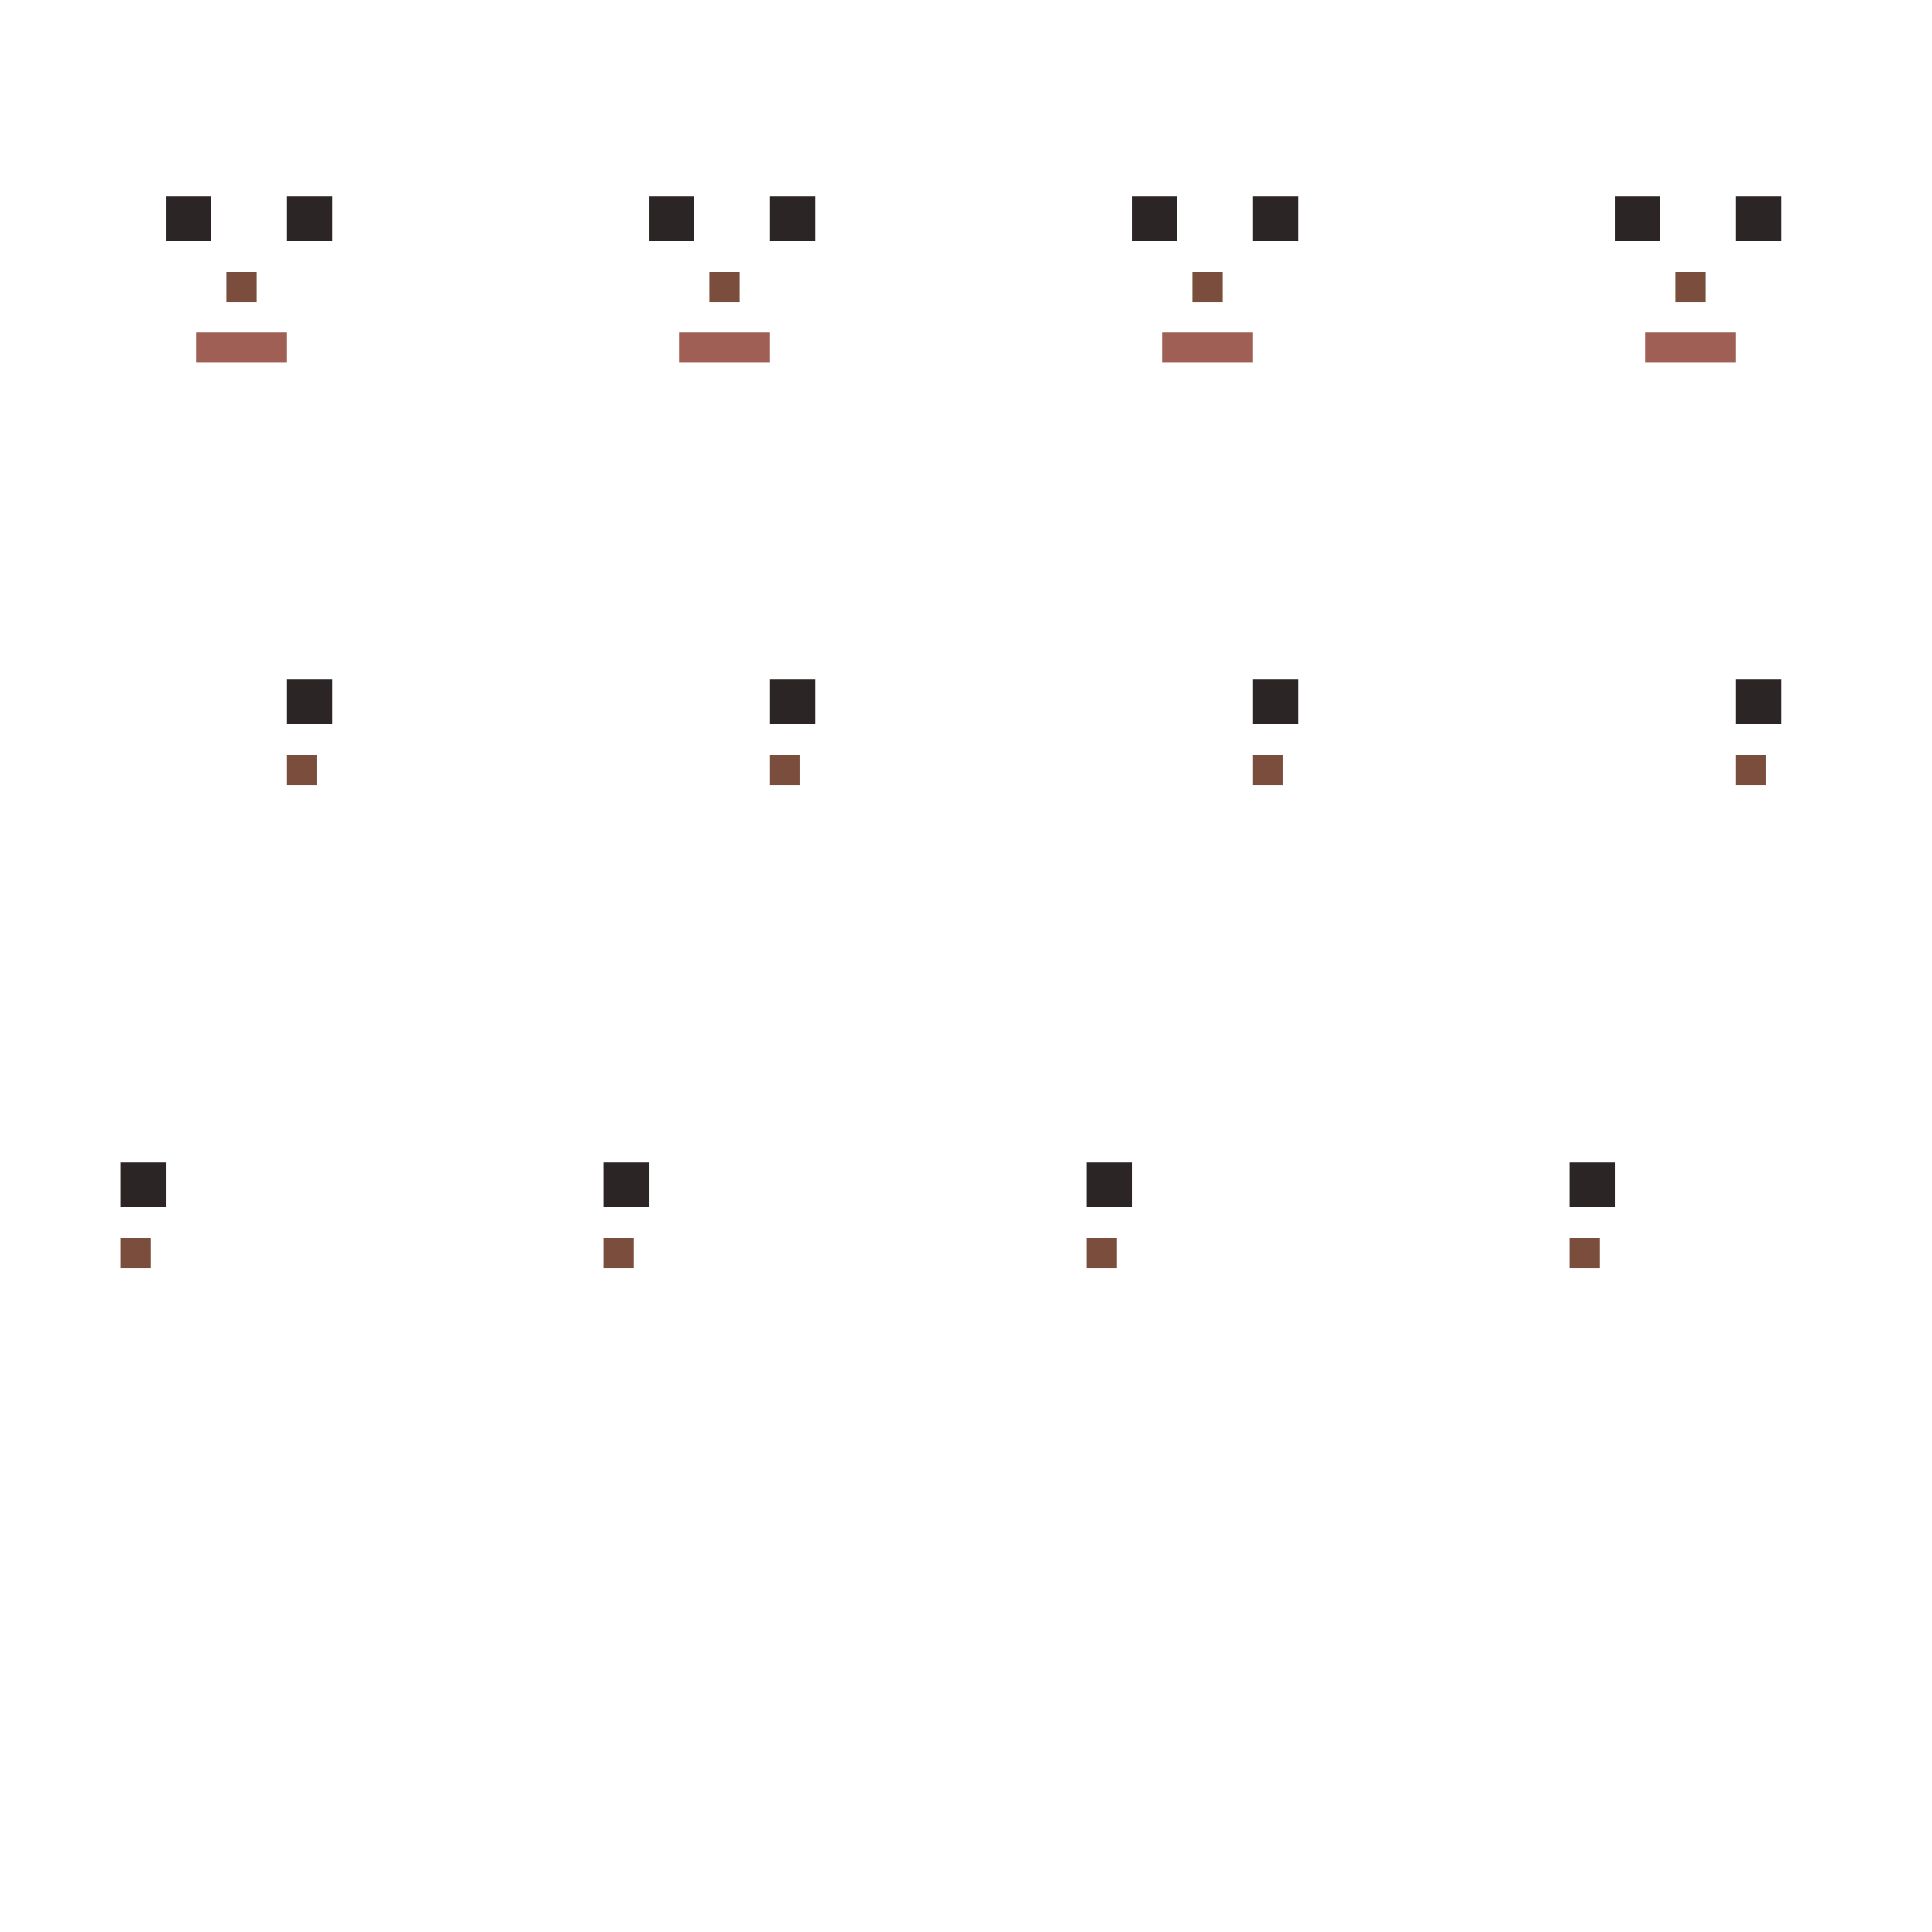
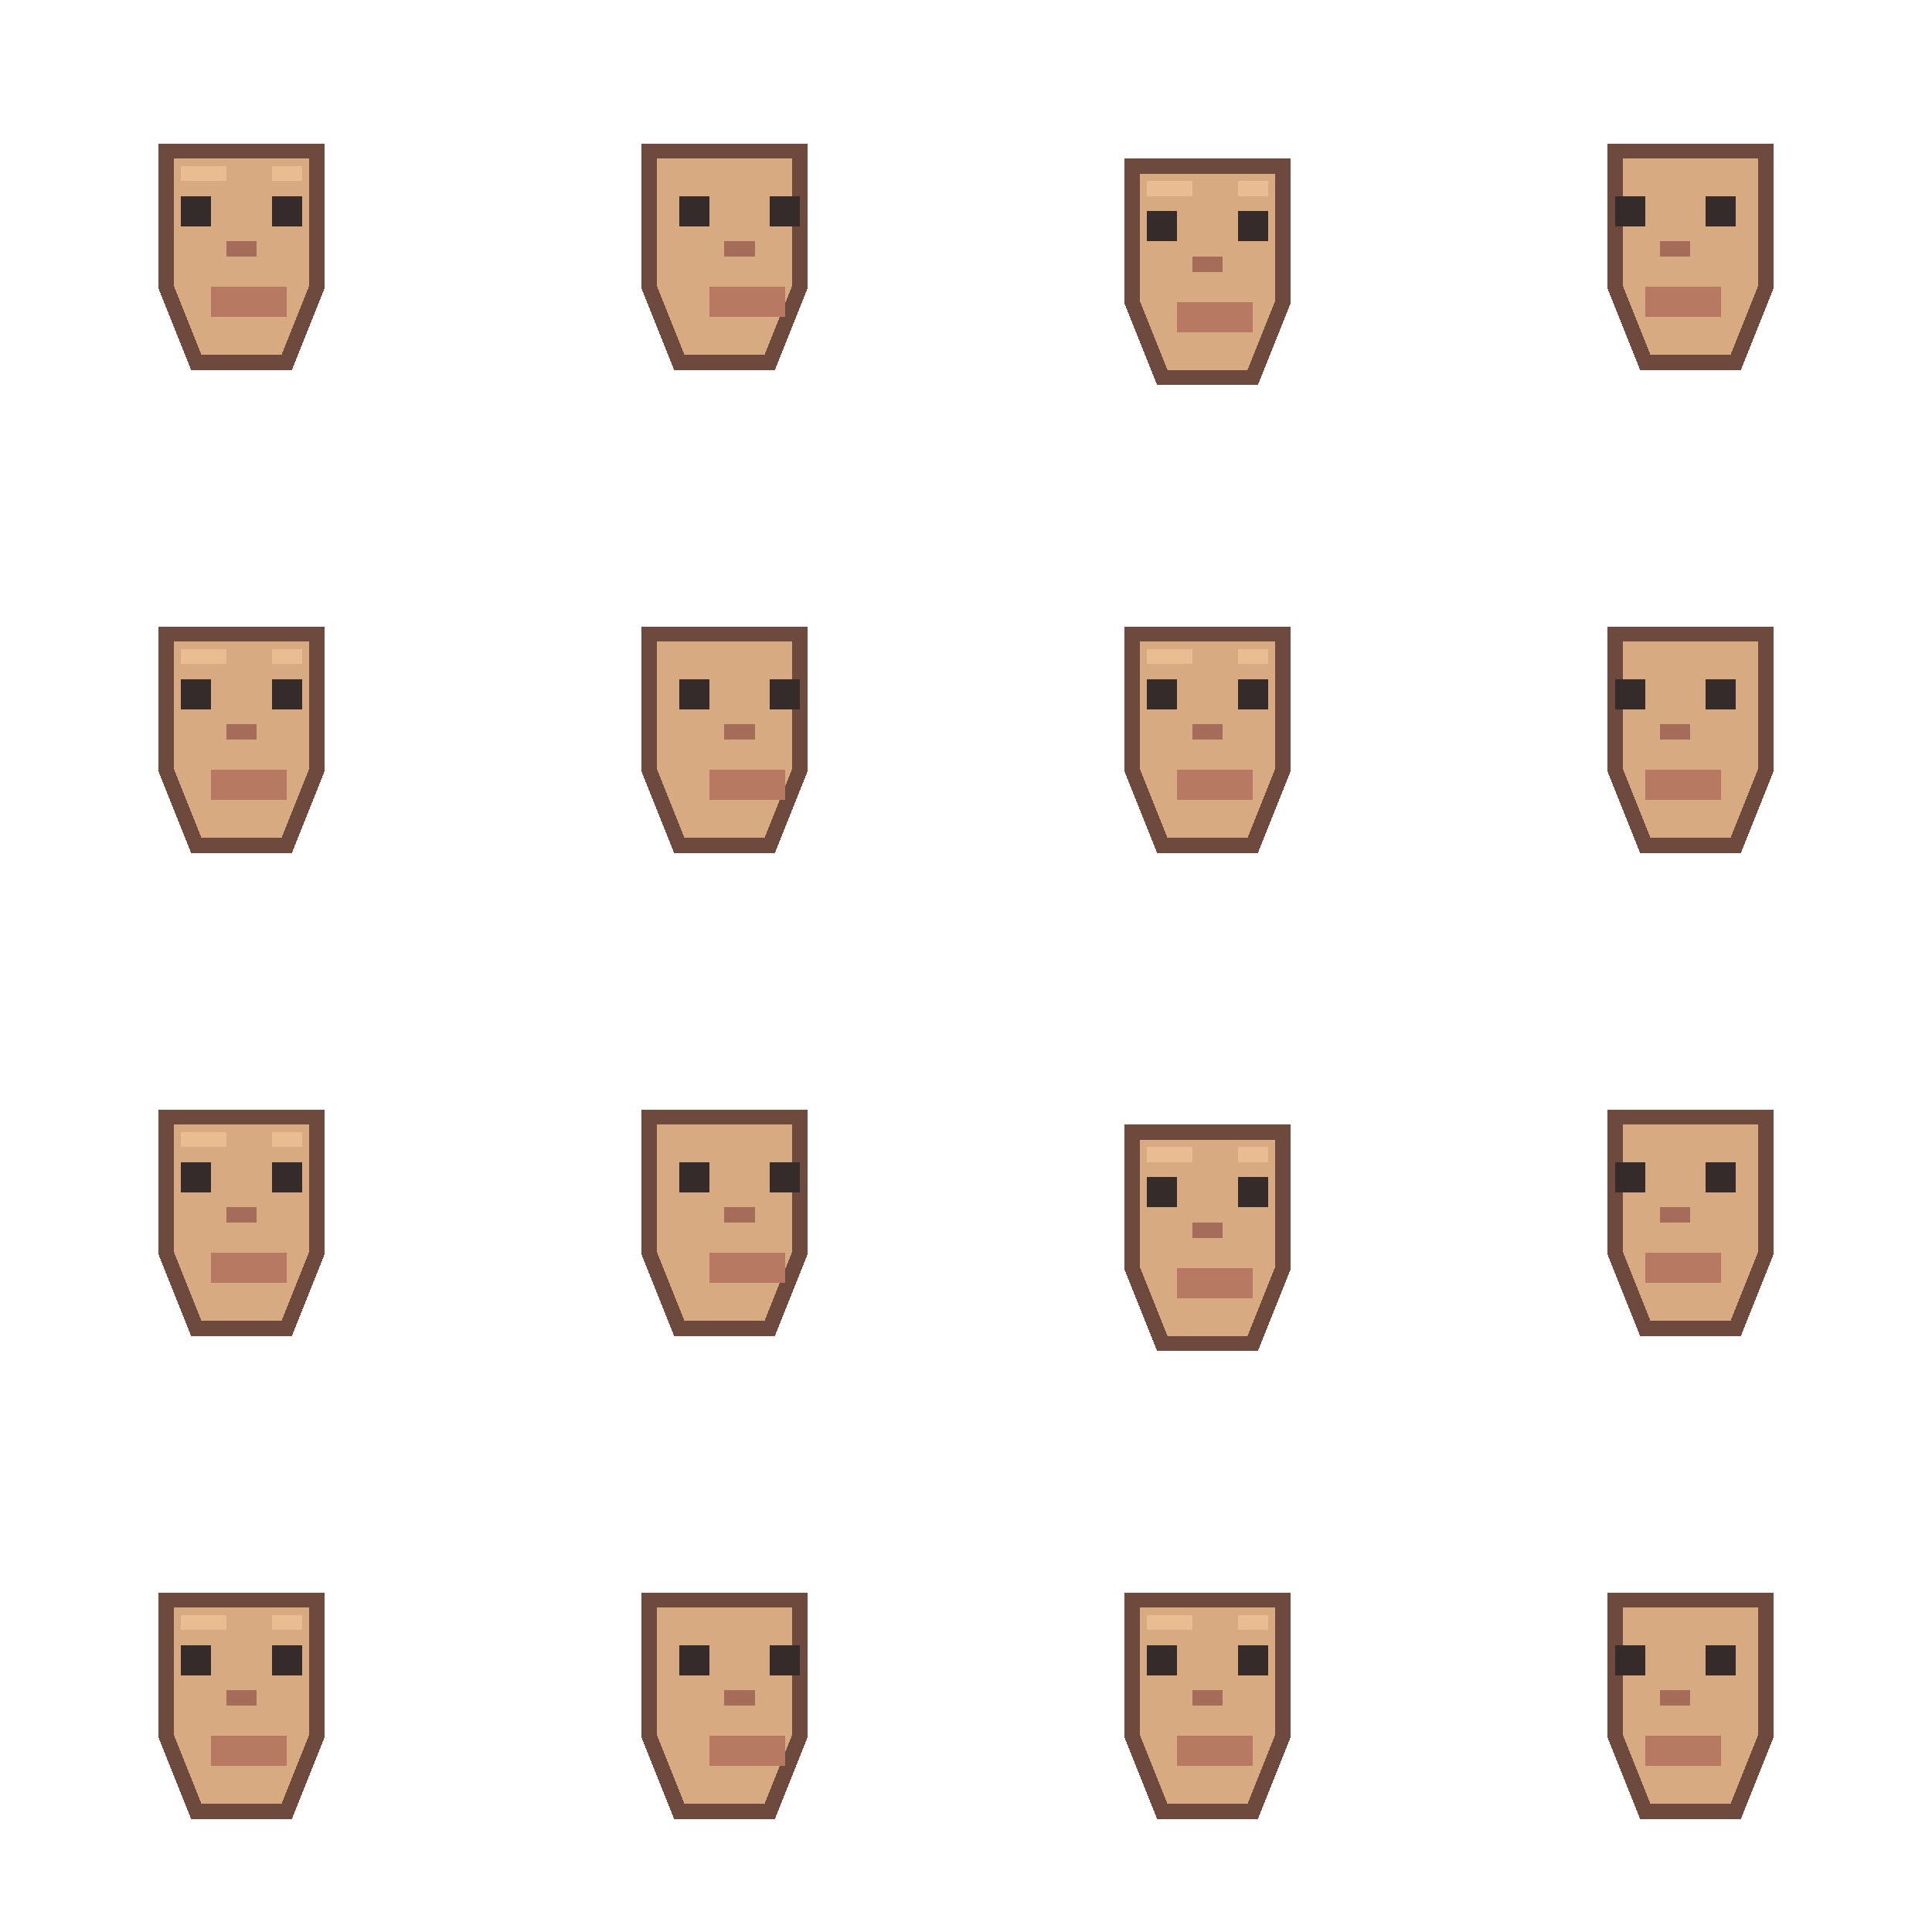
<svg xmlns="http://www.w3.org/2000/svg" width="128" height="128" viewBox="0 0 128 128" shape-rendering="crispEdges">
  <g>
    <g transform="translate(0,0)">
-       <rect x="11" y="13" width="3" height="3" fill="#2b2526" />
-       <rect x="19" y="13" width="3" height="3" fill="#2b2526" />
-       <rect x="15" y="18" width="2" height="2" fill="#7a4d3d" />
-       <rect x="13" y="22" width="6" height="2" fill="#a05f55" />
+       <path d="M11 10h10v9l-2 5h-6l-2-5z" fill="#d8aa81" stroke="#6d4a3d" stroke-width="1" />
+       <rect x="12" y="13" width="2" height="2" fill="#342b2a" />
+       <rect x="18" y="13" width="2" height="2" fill="#342b2a" />
+       <rect x="15" y="16" width="2" height="1" fill="#a56d59" />
+       <rect x="14" y="19" width="5" height="2" fill="#b87962" />
+       <rect x="12" y="11" width="3" height="1" fill="#e9bd91" />
+       <rect x="18" y="11" width="2" height="1" fill="#e9bd91" />
    </g>
    <g transform="translate(32,0)">
-       <rect x="11" y="13" width="3" height="3" fill="#2b2526" />
-       <rect x="19" y="13" width="3" height="3" fill="#2b2526" />
-       <rect x="15" y="18" width="2" height="2" fill="#7a4d3d" />
-       <rect x="13" y="22" width="6" height="2" fill="#a05f55" />
+       <path d="M11 10h10v9l-2 5h-6l-2-5z" fill="#d8aa81" stroke="#6d4a3d" stroke-width="1" />
+       <rect x="13" y="13" width="2" height="2" fill="#342b2a" />
+       <rect x="19" y="13" width="2" height="2" fill="#342b2a" />
+       <rect x="16" y="16" width="2" height="1" fill="#a56d59" />
+       <rect x="15" y="19" width="5" height="2" fill="#b87962" />
    </g>
    <g transform="translate(64,0)">
-       <rect x="11" y="13" width="3" height="3" fill="#2b2526" />
-       <rect x="19" y="13" width="3" height="3" fill="#2b2526" />
-       <rect x="15" y="18" width="2" height="2" fill="#7a4d3d" />
-       <rect x="13" y="22" width="6" height="2" fill="#a05f55" />
+       <path d="M11 11h10v9l-2 5h-6l-2-5z" fill="#d8aa81" stroke="#6d4a3d" stroke-width="1" />
+       <rect x="12" y="14" width="2" height="2" fill="#342b2a" />
+       <rect x="18" y="14" width="2" height="2" fill="#342b2a" />
+       <rect x="15" y="17" width="2" height="1" fill="#a56d59" />
+       <rect x="14" y="20" width="5" height="2" fill="#b87962" />
+       <rect x="12" y="12" width="3" height="1" fill="#e9bd91" />
+       <rect x="18" y="12" width="2" height="1" fill="#e9bd91" />
    </g>
    <g transform="translate(96,0)">
-       <rect x="11" y="13" width="3" height="3" fill="#2b2526" />
-       <rect x="19" y="13" width="3" height="3" fill="#2b2526" />
-       <rect x="15" y="18" width="2" height="2" fill="#7a4d3d" />
-       <rect x="13" y="22" width="6" height="2" fill="#a05f55" />
+       <path d="M11 10h10v9l-2 5h-6l-2-5z" fill="#d8aa81" stroke="#6d4a3d" stroke-width="1" />
+       <rect x="11" y="13" width="2" height="2" fill="#342b2a" />
+       <rect x="17" y="13" width="2" height="2" fill="#342b2a" />
+       <rect x="14" y="16" width="2" height="1" fill="#a56d59" />
+       <rect x="13" y="19" width="5" height="2" fill="#b87962" />
    </g>
    <g transform="translate(0,32)">
-       <rect x="19" y="13" width="3" height="3" fill="#2b2526" />
-       <rect x="19" y="18" width="2" height="2" fill="#7a4d3d" />
+       <path d="M11 10h10v9l-2 5h-6l-2-5z" fill="#d8aa81" stroke="#6d4a3d" stroke-width="1" />
+       <rect x="12" y="13" width="2" height="2" fill="#342b2a" />
+       <rect x="18" y="13" width="2" height="2" fill="#342b2a" />
+       <rect x="15" y="16" width="2" height="1" fill="#a56d59" />
+       <rect x="14" y="19" width="5" height="2" fill="#b87962" />
+       <rect x="12" y="11" width="3" height="1" fill="#e9bd91" />
+       <rect x="18" y="11" width="2" height="1" fill="#e9bd91" />
    </g>
    <g transform="translate(32,32)">
-       <rect x="19" y="13" width="3" height="3" fill="#2b2526" />
-       <rect x="19" y="18" width="2" height="2" fill="#7a4d3d" />
+       <path d="M11 10h10v9l-2 5h-6l-2-5z" fill="#d8aa81" stroke="#6d4a3d" stroke-width="1" />
+       <rect x="13" y="13" width="2" height="2" fill="#342b2a" />
+       <rect x="19" y="13" width="2" height="2" fill="#342b2a" />
+       <rect x="16" y="16" width="2" height="1" fill="#a56d59" />
+       <rect x="15" y="19" width="5" height="2" fill="#b87962" />
    </g>
    <g transform="translate(64,32)">
-       <rect x="19" y="13" width="3" height="3" fill="#2b2526" />
-       <rect x="19" y="18" width="2" height="2" fill="#7a4d3d" />
+       <path d="M11 10h10v9l-2 5h-6l-2-5z" fill="#d8aa81" stroke="#6d4a3d" stroke-width="1" />
+       <rect x="12" y="13" width="2" height="2" fill="#342b2a" />
+       <rect x="18" y="13" width="2" height="2" fill="#342b2a" />
+       <rect x="15" y="16" width="2" height="1" fill="#a56d59" />
+       <rect x="14" y="19" width="5" height="2" fill="#b87962" />
+       <rect x="12" y="11" width="3" height="1" fill="#e9bd91" />
+       <rect x="18" y="11" width="2" height="1" fill="#e9bd91" />
    </g>
    <g transform="translate(96,32)">
-       <rect x="19" y="13" width="3" height="3" fill="#2b2526" />
-       <rect x="19" y="18" width="2" height="2" fill="#7a4d3d" />
+       <path d="M11 10h10v9l-2 5h-6l-2-5z" fill="#d8aa81" stroke="#6d4a3d" stroke-width="1" />
+       <rect x="11" y="13" width="2" height="2" fill="#342b2a" />
+       <rect x="17" y="13" width="2" height="2" fill="#342b2a" />
+       <rect x="14" y="16" width="2" height="1" fill="#a56d59" />
+       <rect x="13" y="19" width="5" height="2" fill="#b87962" />
    </g>
    <g transform="translate(0,64)">
-       <rect x="8" y="13" width="3" height="3" fill="#2b2526" />
-       <rect x="8" y="18" width="2" height="2" fill="#7a4d3d" />
+       <path d="M11 10h10v9l-2 5h-6l-2-5z" fill="#d8aa81" stroke="#6d4a3d" stroke-width="1" />
+       <rect x="12" y="13" width="2" height="2" fill="#342b2a" />
+       <rect x="18" y="13" width="2" height="2" fill="#342b2a" />
+       <rect x="15" y="16" width="2" height="1" fill="#a56d59" />
+       <rect x="14" y="19" width="5" height="2" fill="#b87962" />
+       <rect x="12" y="11" width="3" height="1" fill="#e9bd91" />
+       <rect x="18" y="11" width="2" height="1" fill="#e9bd91" />
    </g>
    <g transform="translate(32,64)">
-       <rect x="8" y="13" width="3" height="3" fill="#2b2526" />
-       <rect x="8" y="18" width="2" height="2" fill="#7a4d3d" />
+       <path d="M11 10h10v9l-2 5h-6l-2-5z" fill="#d8aa81" stroke="#6d4a3d" stroke-width="1" />
+       <rect x="13" y="13" width="2" height="2" fill="#342b2a" />
+       <rect x="19" y="13" width="2" height="2" fill="#342b2a" />
+       <rect x="16" y="16" width="2" height="1" fill="#a56d59" />
+       <rect x="15" y="19" width="5" height="2" fill="#b87962" />
    </g>
    <g transform="translate(64,64)">
-       <rect x="8" y="13" width="3" height="3" fill="#2b2526" />
-       <rect x="8" y="18" width="2" height="2" fill="#7a4d3d" />
+       <path d="M11 11h10v9l-2 5h-6l-2-5z" fill="#d8aa81" stroke="#6d4a3d" stroke-width="1" />
+       <rect x="12" y="14" width="2" height="2" fill="#342b2a" />
+       <rect x="18" y="14" width="2" height="2" fill="#342b2a" />
+       <rect x="15" y="17" width="2" height="1" fill="#a56d59" />
+       <rect x="14" y="20" width="5" height="2" fill="#b87962" />
+       <rect x="12" y="12" width="3" height="1" fill="#e9bd91" />
+       <rect x="18" y="12" width="2" height="1" fill="#e9bd91" />
    </g>
    <g transform="translate(96,64)">
-       <rect x="8" y="13" width="3" height="3" fill="#2b2526" />
-       <rect x="8" y="18" width="2" height="2" fill="#7a4d3d" />
+       <path d="M11 10h10v9l-2 5h-6l-2-5z" fill="#d8aa81" stroke="#6d4a3d" stroke-width="1" />
+       <rect x="11" y="13" width="2" height="2" fill="#342b2a" />
+       <rect x="17" y="13" width="2" height="2" fill="#342b2a" />
+       <rect x="14" y="16" width="2" height="1" fill="#a56d59" />
+       <rect x="13" y="19" width="5" height="2" fill="#b87962" />
    </g>
-     <g transform="translate(0,96)" />
-     <g transform="translate(32,96)" />
-     <g transform="translate(64,96)" />
-     <g transform="translate(96,96)" />
+     <g transform="translate(0,96)">
+       <path d="M11 10h10v9l-2 5h-6l-2-5z" fill="#d8aa81" stroke="#6d4a3d" stroke-width="1" />
+       <rect x="12" y="13" width="2" height="2" fill="#342b2a" />
+       <rect x="18" y="13" width="2" height="2" fill="#342b2a" />
+       <rect x="15" y="16" width="2" height="1" fill="#a56d59" />
+       <rect x="14" y="19" width="5" height="2" fill="#b87962" />
+       <rect x="12" y="11" width="3" height="1" fill="#e9bd91" />
+       <rect x="18" y="11" width="2" height="1" fill="#e9bd91" />
+     </g>
+     <g transform="translate(32,96)">
+       <path d="M11 10h10v9l-2 5h-6l-2-5z" fill="#d8aa81" stroke="#6d4a3d" stroke-width="1" />
+       <rect x="13" y="13" width="2" height="2" fill="#342b2a" />
+       <rect x="19" y="13" width="2" height="2" fill="#342b2a" />
+       <rect x="16" y="16" width="2" height="1" fill="#a56d59" />
+       <rect x="15" y="19" width="5" height="2" fill="#b87962" />
+     </g>
+     <g transform="translate(64,96)">
+       <path d="M11 10h10v9l-2 5h-6l-2-5z" fill="#d8aa81" stroke="#6d4a3d" stroke-width="1" />
+       <rect x="12" y="13" width="2" height="2" fill="#342b2a" />
+       <rect x="18" y="13" width="2" height="2" fill="#342b2a" />
+       <rect x="15" y="16" width="2" height="1" fill="#a56d59" />
+       <rect x="14" y="19" width="5" height="2" fill="#b87962" />
+       <rect x="12" y="11" width="3" height="1" fill="#e9bd91" />
+       <rect x="18" y="11" width="2" height="1" fill="#e9bd91" />
+     </g>
+     <g transform="translate(96,96)">
+       <path d="M11 10h10v9l-2 5h-6l-2-5z" fill="#d8aa81" stroke="#6d4a3d" stroke-width="1" />
+       <rect x="11" y="13" width="2" height="2" fill="#342b2a" />
+       <rect x="17" y="13" width="2" height="2" fill="#342b2a" />
+       <rect x="14" y="16" width="2" height="1" fill="#a56d59" />
+       <rect x="13" y="19" width="5" height="2" fill="#b87962" />
+     </g>
  </g>
</svg>
